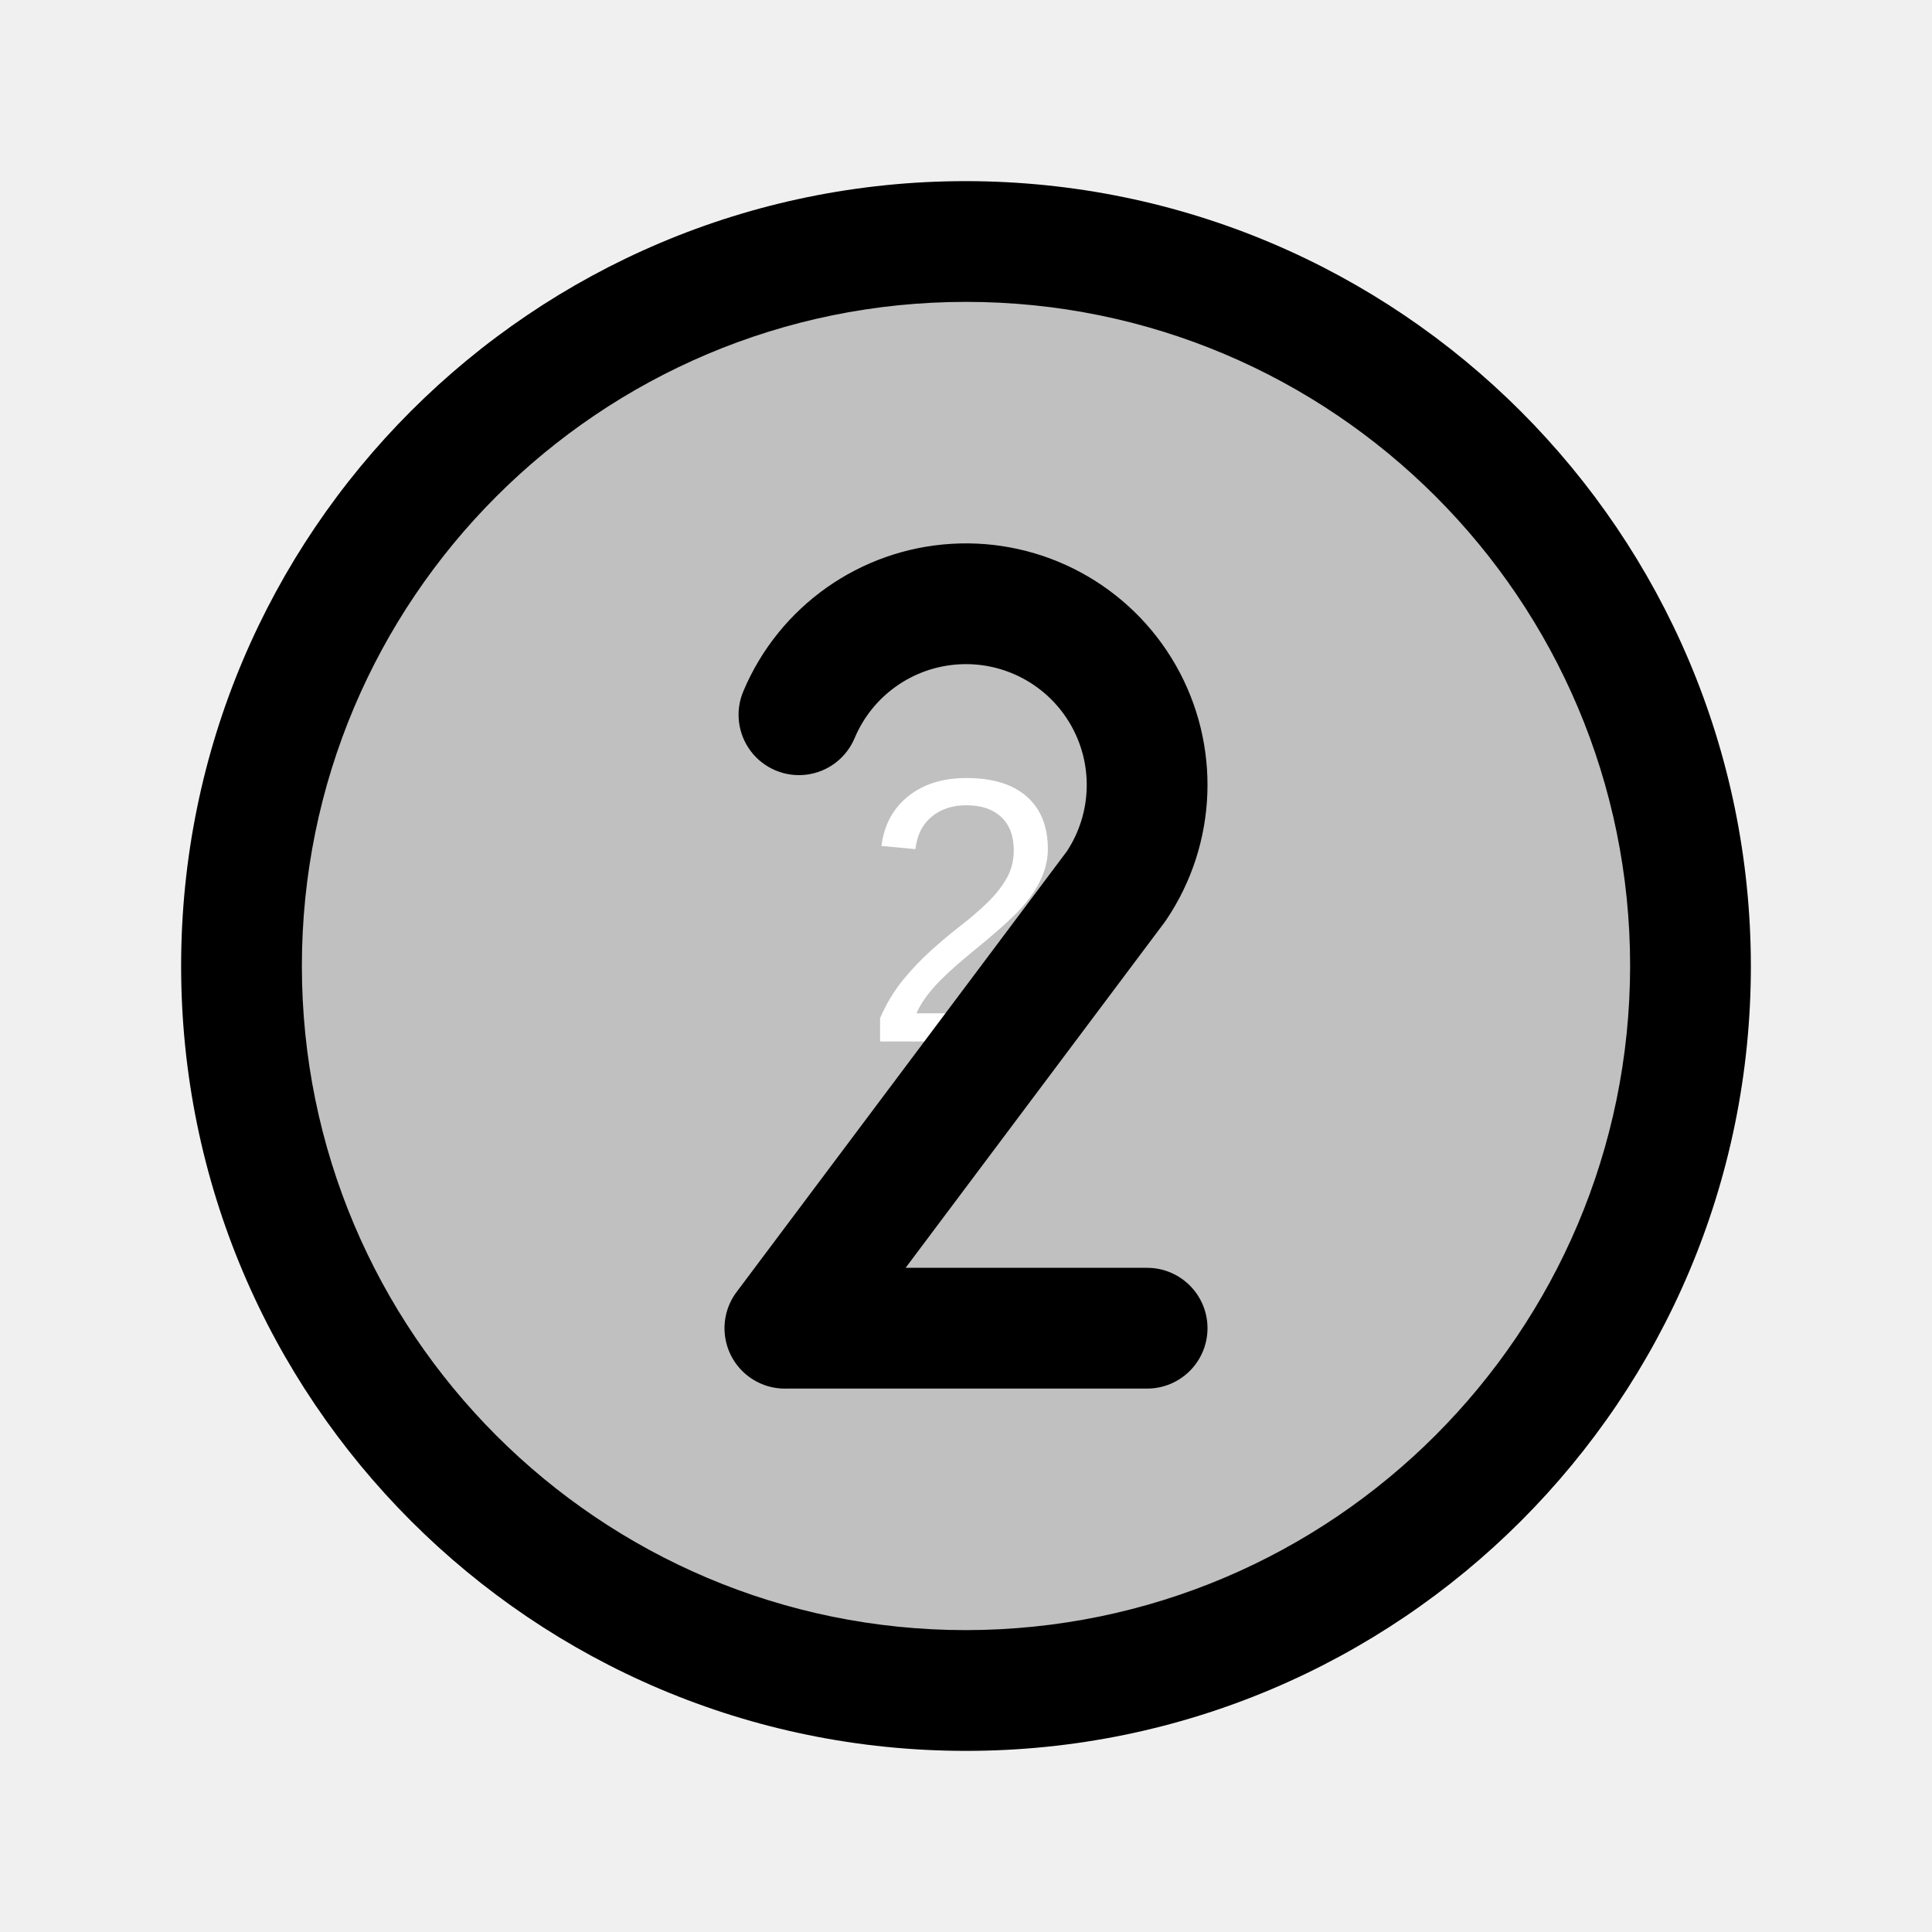
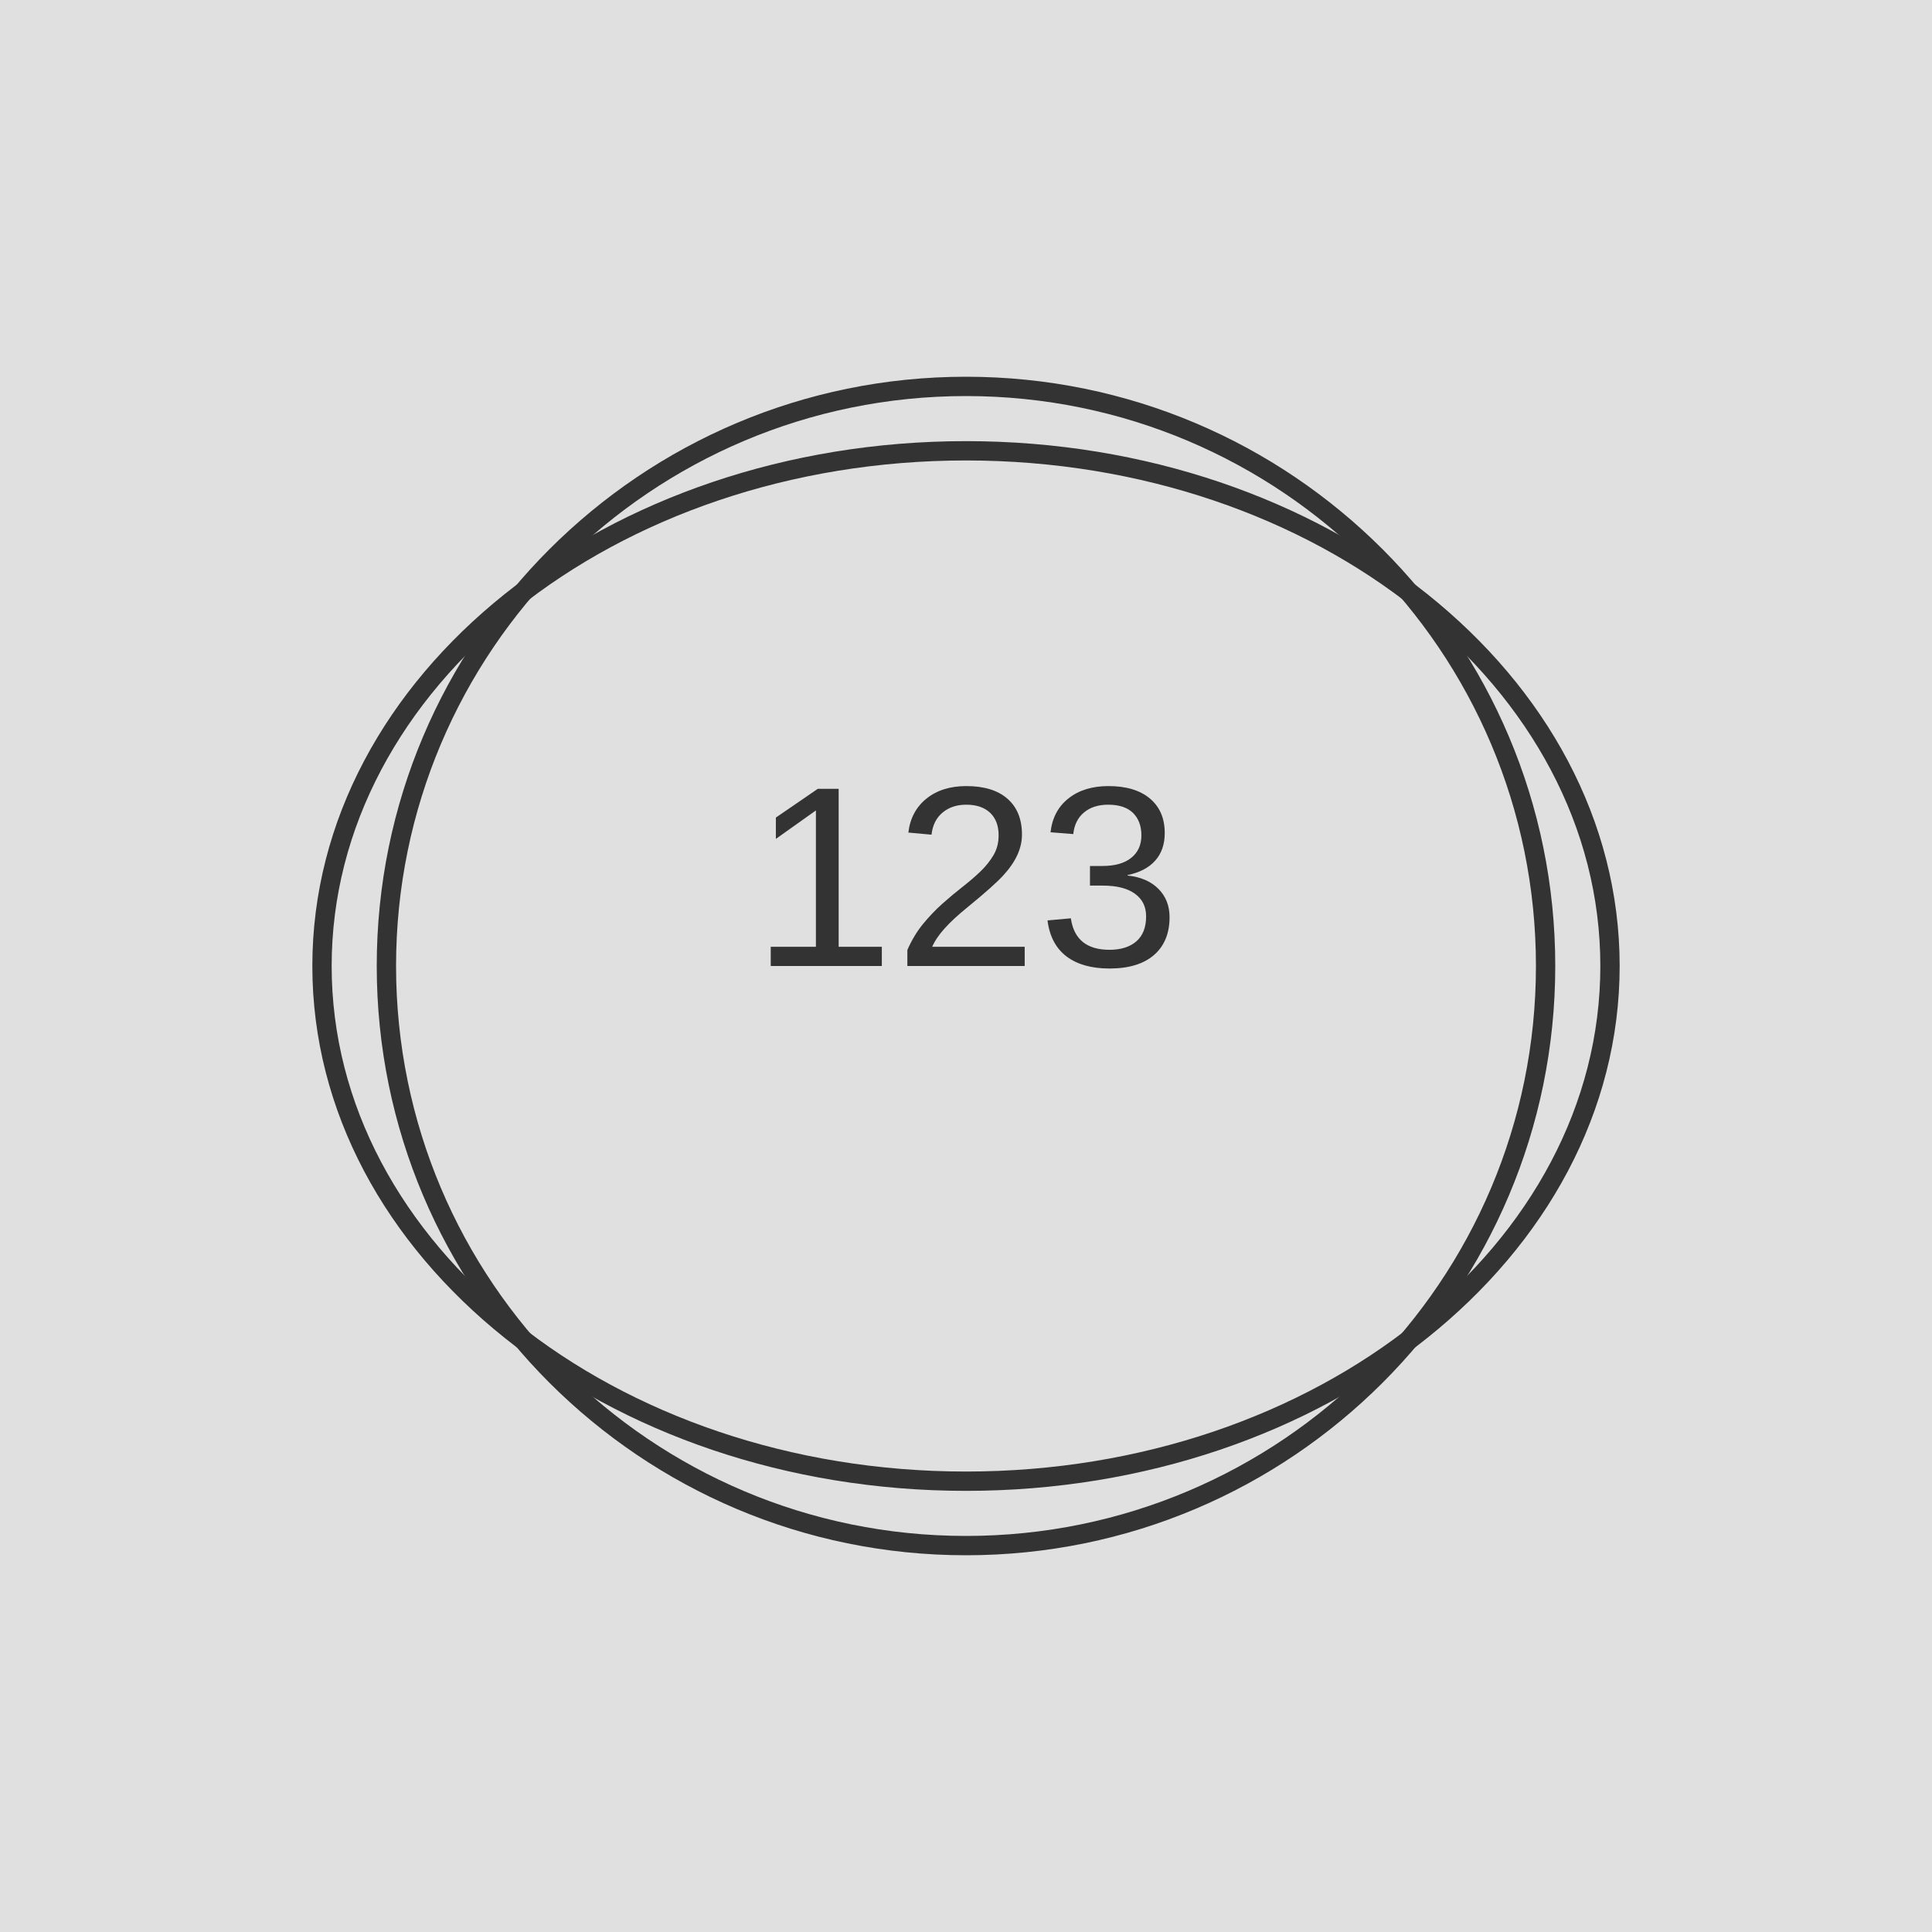
- <svg xmlns="http://www.w3.org/2000/svg" fill="#000000" viewBox="0 0 256 256" id="Flat">
-   <g id="SVGRepo_bgCarrier" stroke-width="0" />
-   <g id="SVGRepo_tracerCarrier" stroke-linecap="round" stroke-linejoin="round" />
-   <g id="SVGRepo_iconCarrier">
-     <g opacity="0.2">
-       <circle cx="128" cy="128" r="96" />
-     </g>
-     <text x="128" y="138" text-anchor="middle" font-family="Arial" font-size="50" fill="#ffffff">2</text>
-     <path d="M128,24A104,104,0,1,0,232,128,104.118,104.118,0,0,0,128,24Zm0,192a88,88,0,1,1,88-88A88.1,88.1,0,0,1,128,216Zm26.303-93.783-34.306,45.777H152a8,8,0,0,1,0,16H104.317c-.106.004-.213.007-.318.007a8.003,8.003,0,0,1-6.302-12.932L141.37,112.794a16.004,16.004,0,1,0-28.116-15.02A8,8,0,1,1,98.518,91.542a32.004,32.004,0,1,1,56.013,30.355C154.457,122.006,154.382,122.112,154.303,122.217Z" />
-   </g>
+ <svg xmlns="http://www.w3.org/2000/svg" width="300" height="300">
+   <rect width="100%" height="100%" fill="#e0e0e0" />
+   <ellipse cx="150" cy="150" rx="100" ry="80" fill="none" stroke="#333" stroke-width="3" />
+   <circle cx="150" cy="150" r="90" fill="none" stroke="#333" stroke-width="3" />
+   <text x="150" y="150" text-anchor="middle" alignment-baseline="central" font-family="Arial" font-size="40" fill="#333">123</text>
</svg>
